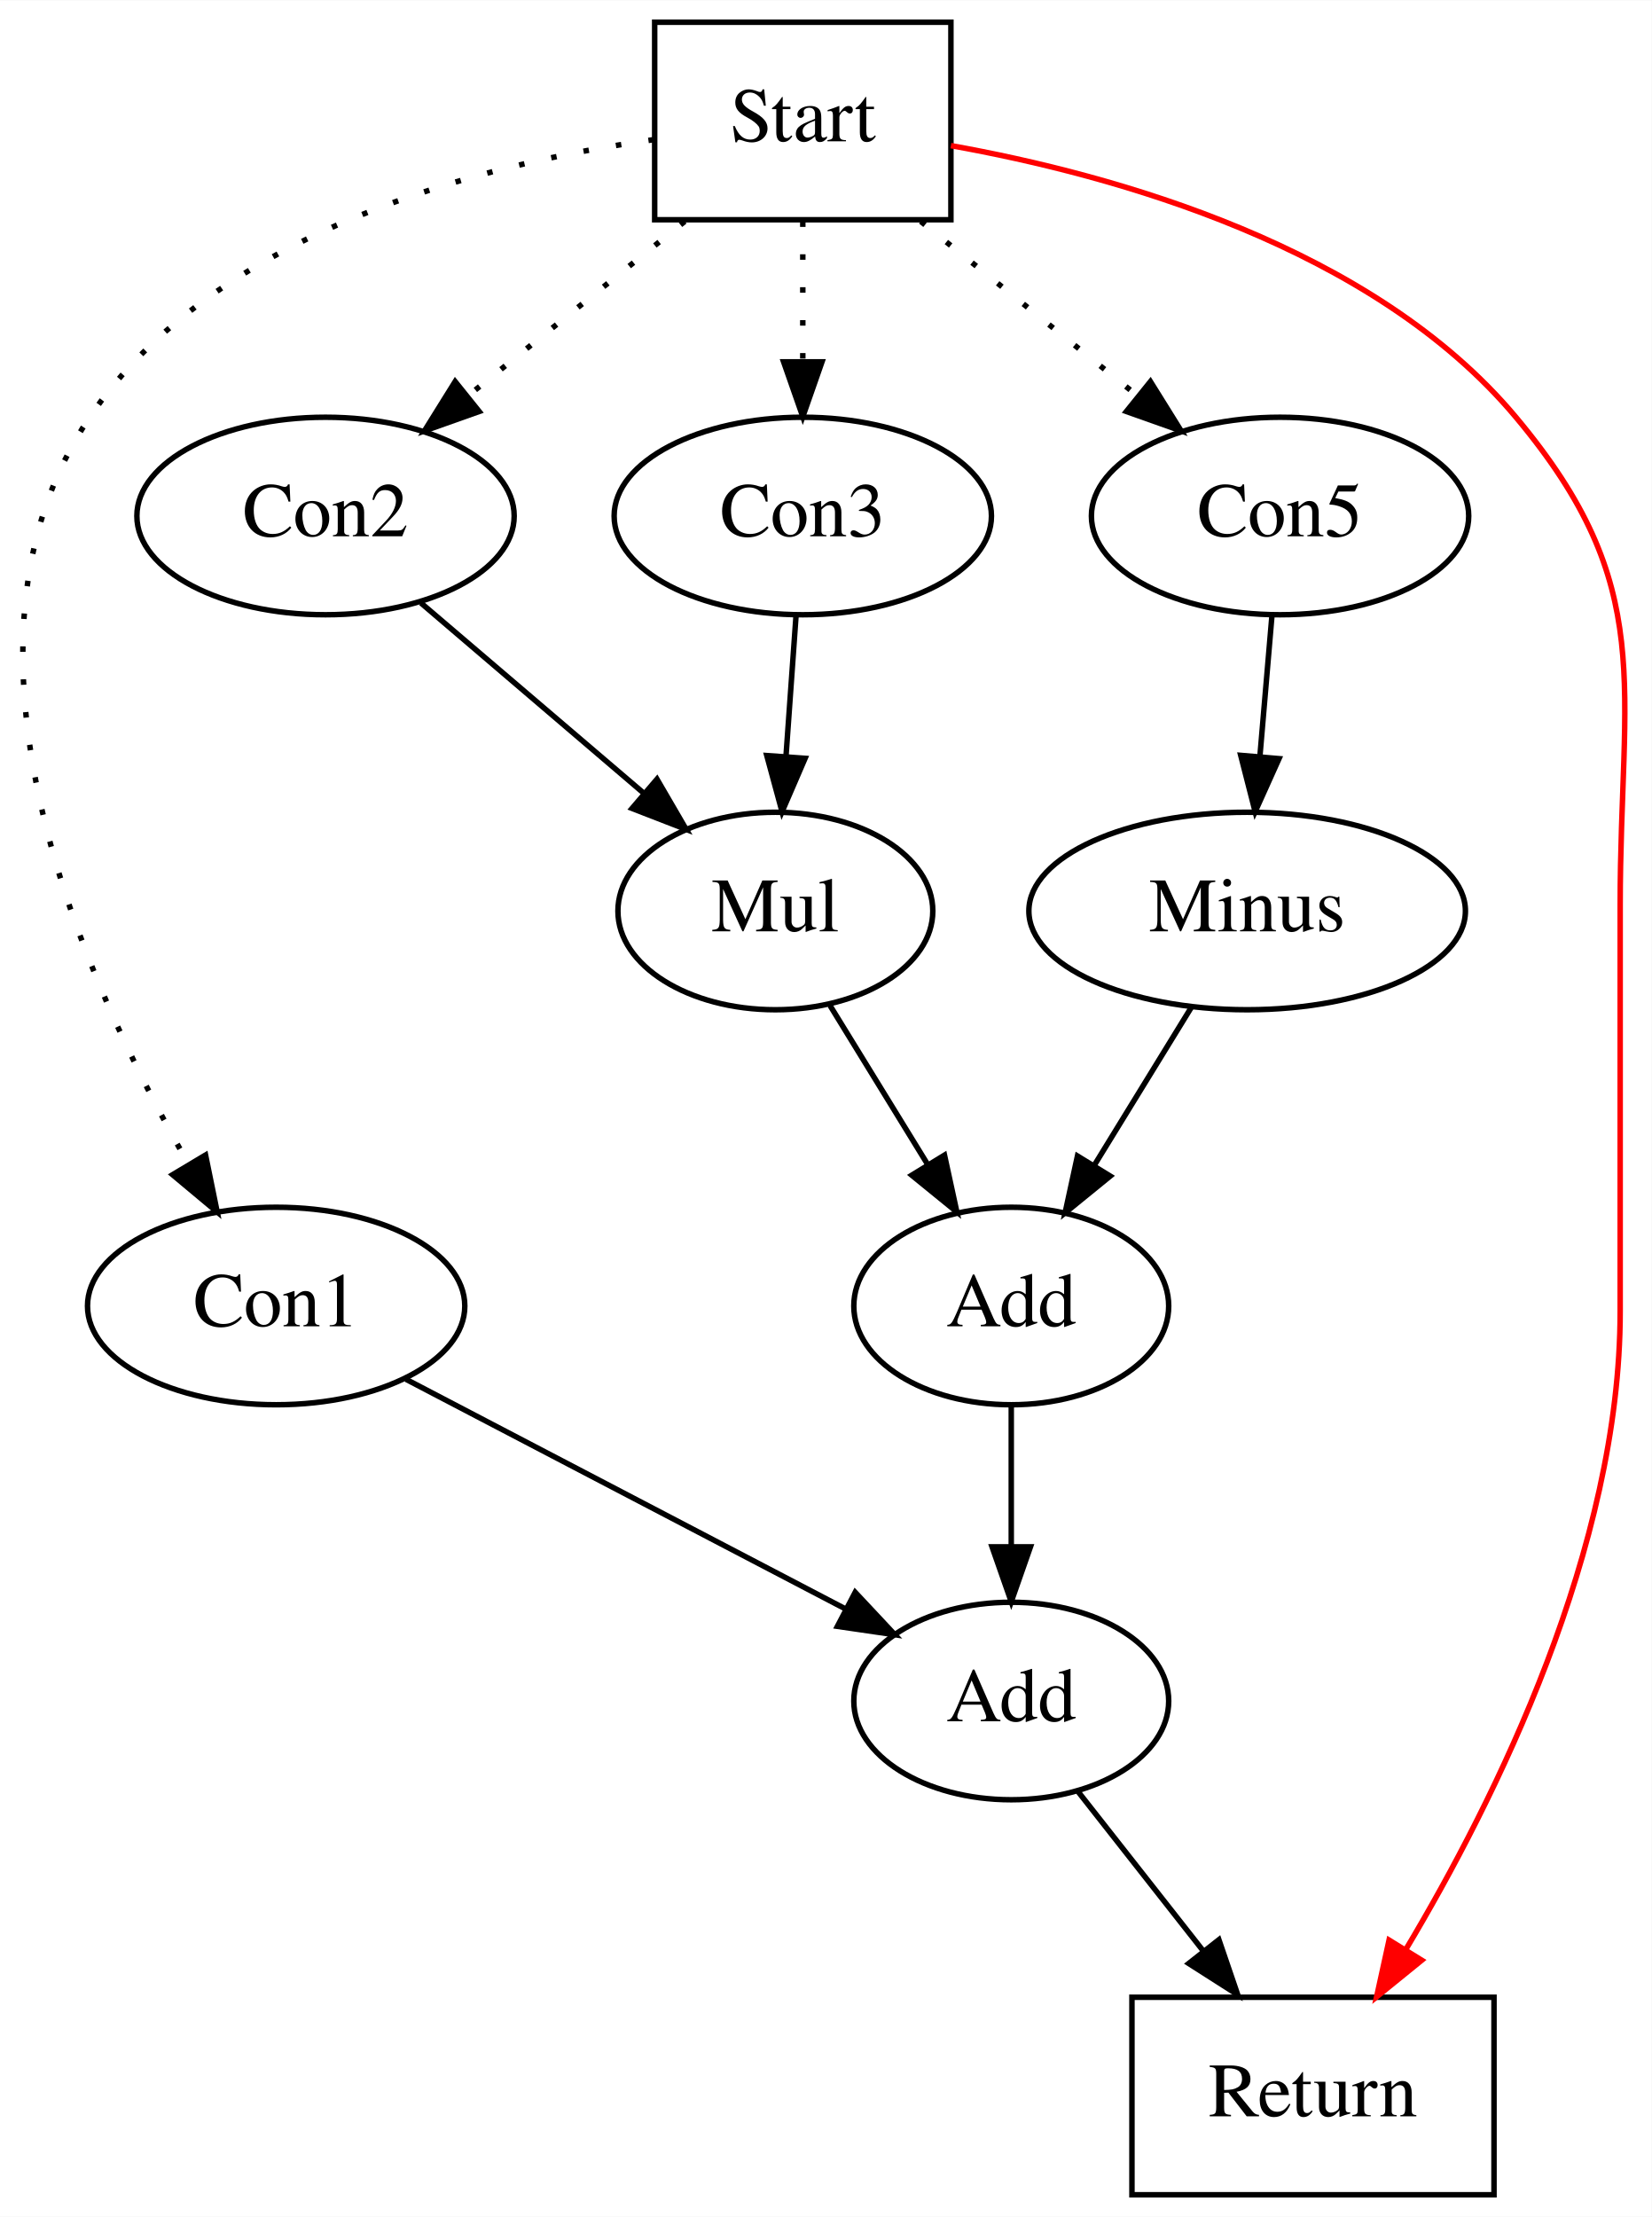
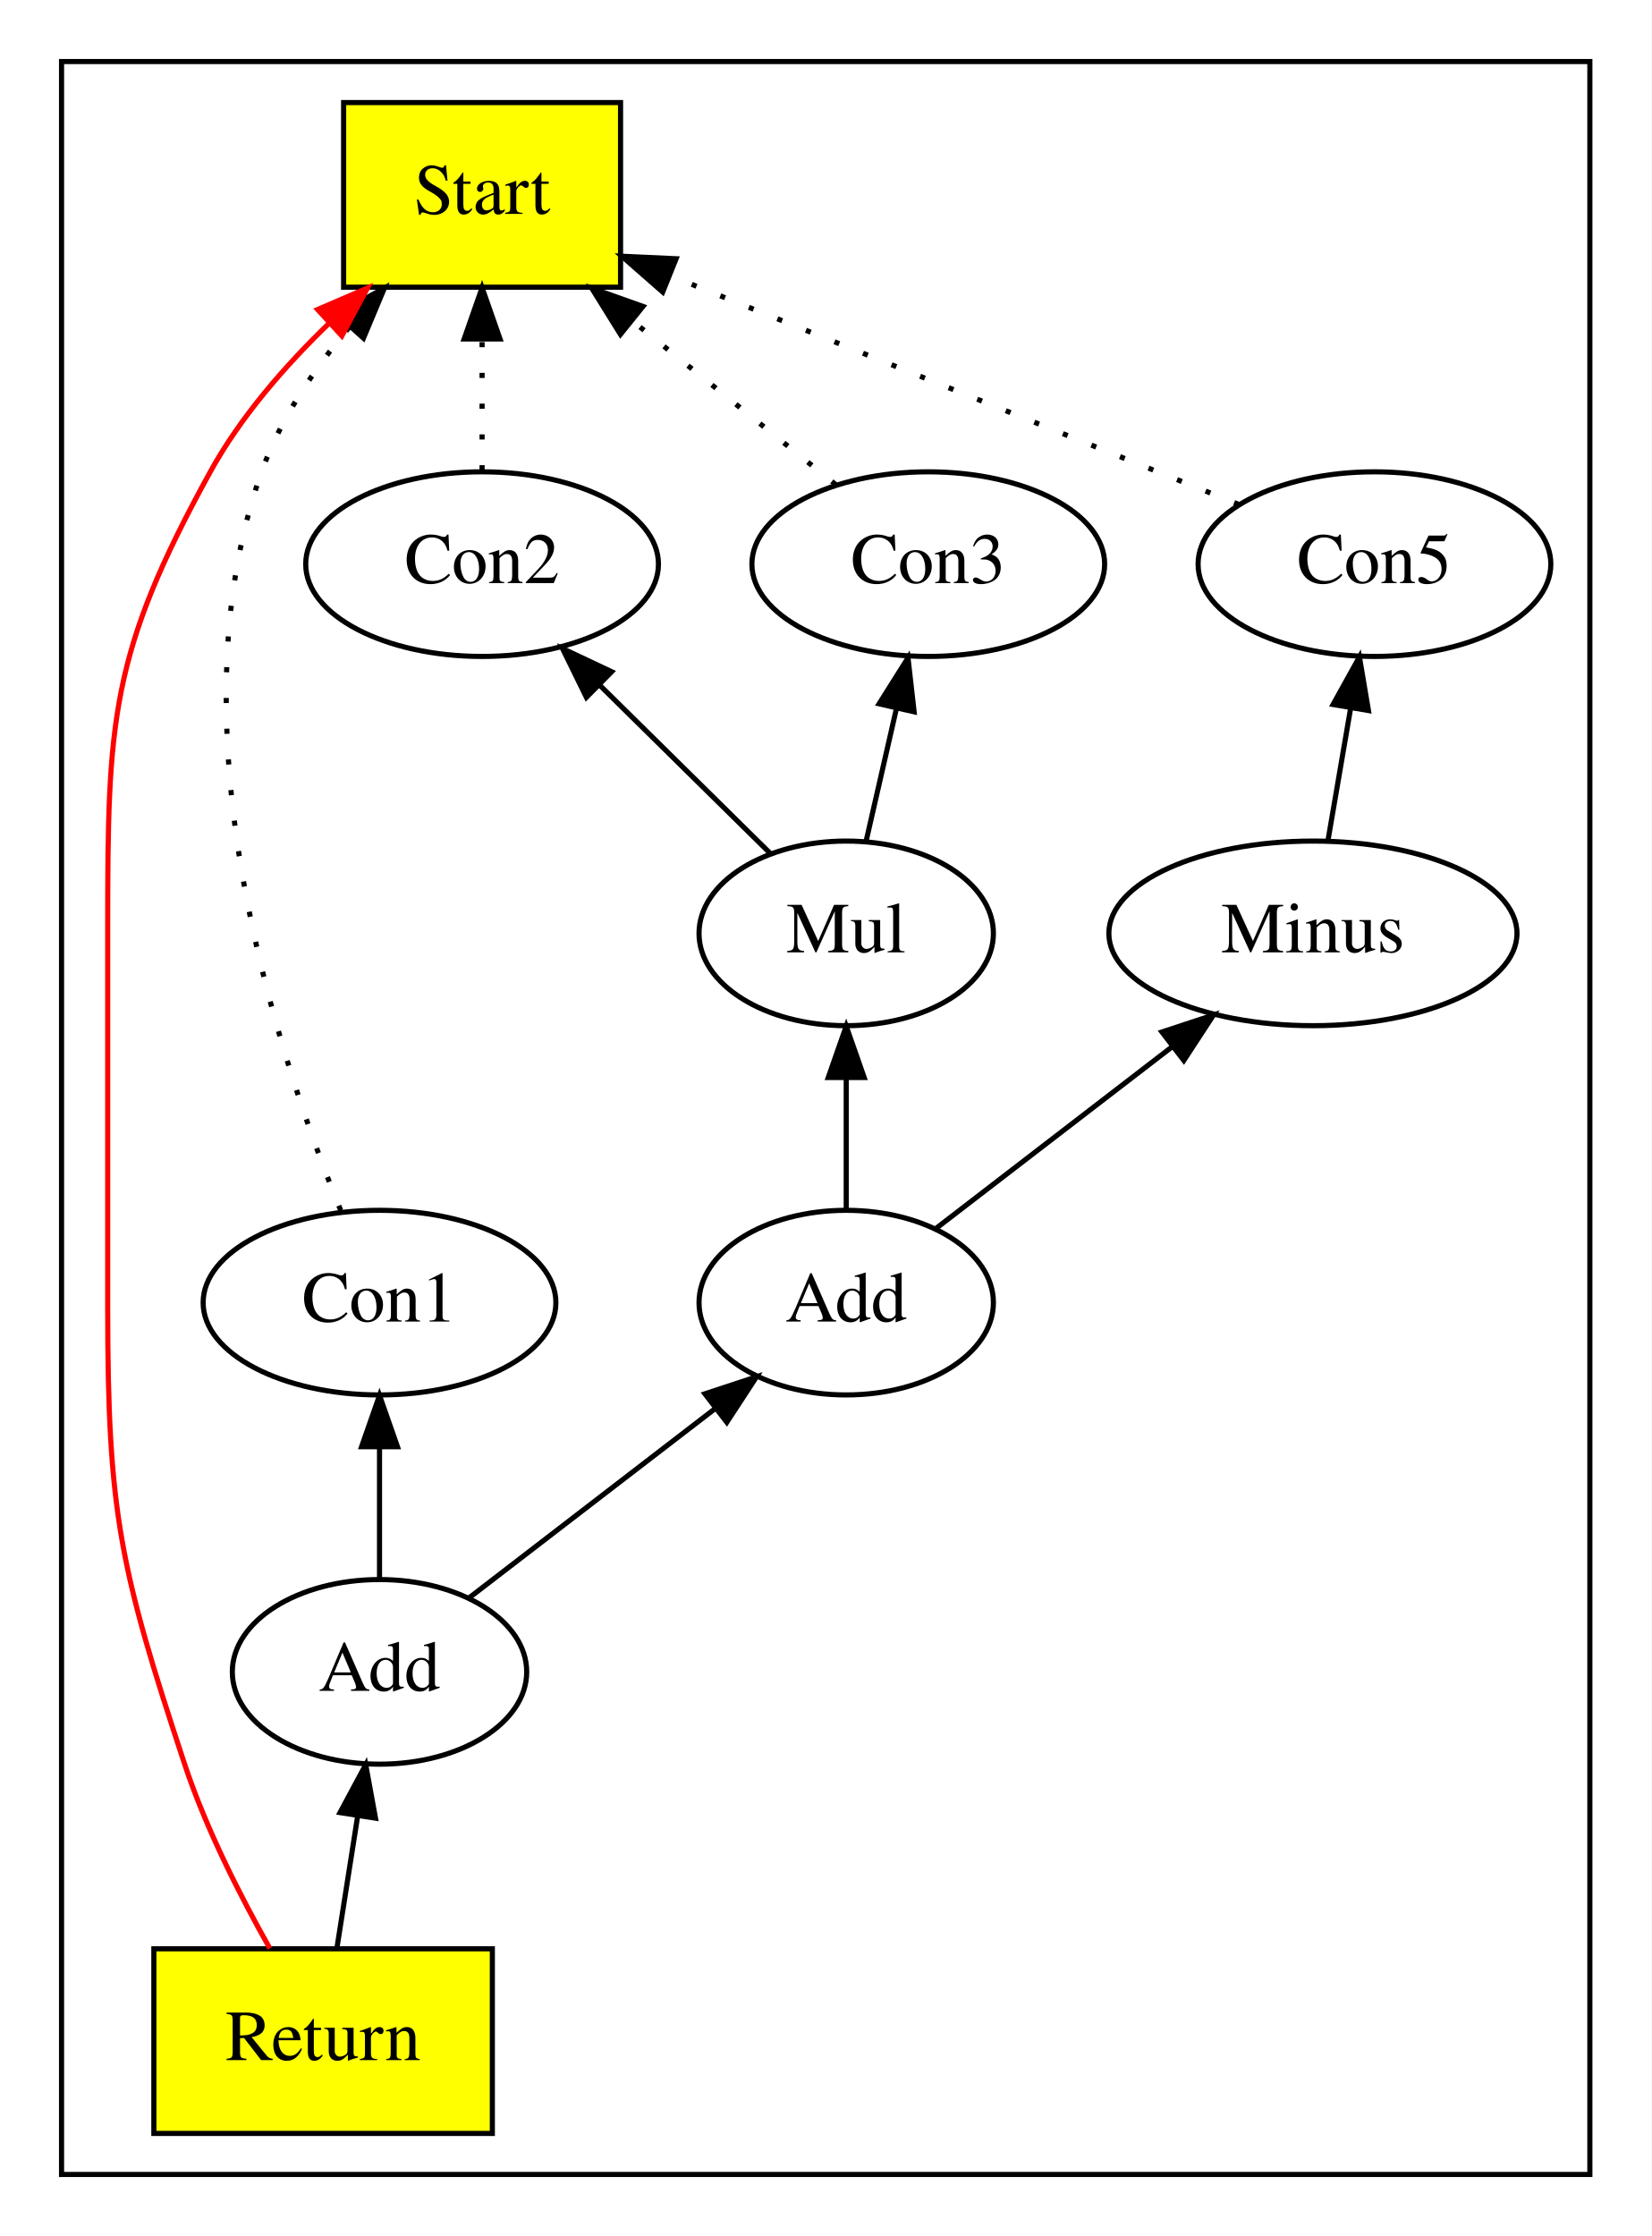
- <svg xmlns="http://www.w3.org/2000/svg" width="301pt" height="404pt" viewBox="0.00 0.00 301.08 404.00">
-   <g id="graph0" class="graph" transform="scale(1 1) rotate(0) translate(4 400)">
-     <polygon fill="white" stroke="transparent" points="-4,4 -4,-400 297.08,-400 297.08,4 -4,4" />
+ <svg xmlns="http://www.w3.org/2000/svg" width="322pt" height="436pt" viewBox="0.00 0.00 322.00 436.00">
+   <g id="graph0" class="graph" transform="scale(1 1) rotate(0) translate(4 432)">
+     <polygon fill="white" stroke="transparent" points="-4,4 -4,-432 318,-432 318,4 -4,4" />
+     <g id="clust1" class="cluster">
+       <polygon fill="none" stroke="black" points="8,-8 8,-420 306,-420 306,-8 8,-8" />
+     </g>
    <g id="node1" class="node">
-       <polygon fill="none" stroke="black" points="169.34,-396 115.34,-396 115.34,-360 169.34,-360 169.34,-396" />
-       <text text-anchor="middle" x="142.34" y="-374.3" font-family="Times,serif" font-size="14.00">Start</text>
+       <polygon fill="yellow" stroke="black" points="117,-412 63,-412 63,-376 117,-376 117,-412" />
+       <text text-anchor="middle" x="90" y="-390.3" font-family="Times,serif" font-size="14.00">Start</text>
    </g>
    <g id="node2" class="node">
-       <ellipse fill="none" stroke="black" cx="46.34" cy="-162" rx="34.39" ry="18" />
-       <text text-anchor="middle" x="46.34" y="-158.3" font-family="Times,serif" font-size="14.00">Con1</text>
+       <ellipse fill="none" stroke="black" cx="70" cy="-178" rx="34.39" ry="18" />
+       <text text-anchor="middle" x="70" y="-174.3" font-family="Times,serif" font-size="14.00">Con1</text>
    </g>
    <g id="edge1" class="edge">
-       <path fill="none" stroke="black" stroke-dasharray="1,5" d="M115.19,-374.6C84.32,-370.26 35.25,-358.08 12.34,-324 -15.78,-282.17 11,-221.54 30.37,-187.88" />
-       <polygon fill="black" stroke="black" points="33.47,-189.52 35.59,-179.14 27.46,-185.93 33.47,-189.52" />
+       <path fill="none" stroke="black" stroke-dasharray="1,5" d="M62.43,-195.98C50.2,-225.92 29.16,-289.7 47,-340 50.66,-350.32 57.29,-360.1 64.26,-368.39" />
+       <polygon fill="black" stroke="black" points="61.67,-370.74 70.96,-375.84 66.87,-366.06 61.67,-370.74" />
    </g>
    <g id="node3" class="node">
-       <ellipse fill="none" stroke="black" cx="55.34" cy="-306" rx="34.39" ry="18" />
-       <text text-anchor="middle" x="55.34" y="-302.3" font-family="Times,serif" font-size="14.00">Con2</text>
+       <ellipse fill="none" stroke="black" cx="90" cy="-322" rx="34.39" ry="18" />
+       <text text-anchor="middle" x="90" y="-318.3" font-family="Times,serif" font-size="14.00">Con2</text>
    </g>
    <g id="edge2" class="edge">
-       <path fill="none" stroke="black" stroke-dasharray="1,5" d="M120.83,-359.7C108.86,-350.07 93.88,-338.01 81.26,-327.86" />
-       <polygon fill="black" stroke="black" points="83.35,-325.05 73.37,-321.51 78.97,-330.5 83.35,-325.05" />
+       <path fill="none" stroke="black" stroke-dasharray="1,5" d="M90,-340.3C90,-348.02 90,-357.29 90,-365.89" />
+       <polygon fill="black" stroke="black" points="86.5,-365.9 90,-375.9 93.5,-365.9 86.5,-365.9" />
    </g>
    <g id="node4" class="node">
-       <ellipse fill="none" stroke="black" cx="142.34" cy="-306" rx="34.39" ry="18" />
-       <text text-anchor="middle" x="142.34" y="-302.3" font-family="Times,serif" font-size="14.00">Con3</text>
+       <ellipse fill="none" stroke="black" cx="177" cy="-322" rx="34.39" ry="18" />
+       <text text-anchor="middle" x="177" y="-318.3" font-family="Times,serif" font-size="14.00">Con3</text>
    </g>
    <g id="edge3" class="edge">
-       <path fill="none" stroke="black" stroke-dasharray="1,5" d="M142.34,-359.7C142.34,-351.98 142.34,-342.71 142.34,-334.11" />
-       <polygon fill="black" stroke="black" points="145.84,-334.1 142.34,-324.1 138.84,-334.1 145.84,-334.1" />
+       <path fill="none" stroke="black" stroke-dasharray="1,5" d="M158.97,-337.5C147.52,-346.72 132.42,-358.87 119.27,-369.45" />
+       <polygon fill="black" stroke="black" points="116.98,-366.8 111.38,-375.8 121.37,-372.25 116.98,-366.8" />
+     </g>
+     <g id="node5" class="node">
+       <ellipse fill="none" stroke="black" cx="161" cy="-250" rx="28.7" ry="18" />
+       <text text-anchor="middle" x="161" y="-246.3" font-family="Times,serif" font-size="14.00">Mul</text>
+     </g>
+     <g id="edge4" class="edge">
+       <path fill="none" stroke="black" d="M146.29,-265.5C136.65,-275 123.86,-287.62 112.91,-298.42" />
+       <polygon fill="black" stroke="black" points="110.34,-296.03 105.68,-305.54 115.26,-301.02 110.34,-296.03" />
+     </g>
+     <g id="edge5" class="edge">
+       <path fill="none" stroke="black" d="M164.87,-267.95C166.65,-275.74 168.81,-285.18 170.81,-293.92" />
+       <polygon fill="black" stroke="black" points="167.41,-294.76 173.05,-303.72 174.24,-293.2 167.41,-294.76" />
    </g>
    <g id="node6" class="node">
-       <ellipse fill="none" stroke="black" cx="229.34" cy="-306" rx="34.39" ry="18" />
-       <text text-anchor="middle" x="229.34" y="-302.3" font-family="Times,serif" font-size="14.00">Con5</text>
+       <ellipse fill="none" stroke="black" cx="264" cy="-322" rx="34.39" ry="18" />
+       <text text-anchor="middle" x="264" y="-318.3" font-family="Times,serif" font-size="14.00">Con5</text>
    </g>
    <g id="edge6" class="edge">
-       <path fill="none" stroke="black" stroke-dasharray="1,5" d="M163.84,-359.7C175.81,-350.07 190.8,-338.01 203.41,-327.86" />
-       <polygon fill="black" stroke="black" points="205.71,-330.5 211.31,-321.51 201.32,-325.05 205.71,-330.5" />
+       <path fill="none" stroke="black" stroke-dasharray="1,5" d="M237.57,-333.63C207.98,-345.54 159.83,-364.91 126.62,-378.27" />
+       <polygon fill="black" stroke="black" points="125.22,-375.06 117.25,-382.04 127.83,-381.55 125.22,-375.06" />
+     </g>
+     <g id="node7" class="node">
+       <ellipse fill="none" stroke="black" cx="252" cy="-250" rx="39.79" ry="18" />
+       <text text-anchor="middle" x="252" y="-246.3" font-family="Times,serif" font-size="14.00">Minus</text>
+     </g>
+     <g id="edge7" class="edge">
+       <path fill="none" stroke="black" d="M254.97,-268.3C256.29,-276.02 257.88,-285.29 259.35,-293.89" />
+       <polygon fill="black" stroke="black" points="255.93,-294.63 261.07,-303.9 262.83,-293.45 255.93,-294.63" />
+     </g>
+     <g id="node8" class="node">
+       <ellipse fill="none" stroke="black" cx="161" cy="-178" rx="28.7" ry="18" />
+       <text text-anchor="middle" x="161" y="-174.3" font-family="Times,serif" font-size="14.00">Add</text>
+     </g>
+     <g id="edge8" class="edge">
+       <path fill="none" stroke="black" d="M161,-196.3C161,-204.02 161,-213.29 161,-221.89" />
+       <polygon fill="black" stroke="black" points="157.5,-221.9 161,-231.9 164.5,-221.9 157.5,-221.9" />
+     </g>
+     <g id="edge9" class="edge">
+       <path fill="none" stroke="black" d="M178.55,-192.5C191.62,-202.55 209.72,-216.48 224.68,-227.99" />
+       <polygon fill="black" stroke="black" points="222.56,-230.77 232.62,-234.09 226.83,-225.22 222.56,-230.77" />
+     </g>
+     <g id="node9" class="node">
+       <ellipse fill="none" stroke="black" cx="70" cy="-106" rx="28.7" ry="18" />
+       <text text-anchor="middle" x="70" y="-102.3" font-family="Times,serif" font-size="14.00">Add</text>
+     </g>
+     <g id="edge10" class="edge">
+       <path fill="none" stroke="black" d="M70,-124.3C70,-132.02 70,-141.29 70,-149.89" />
+       <polygon fill="black" stroke="black" points="66.5,-149.9 70,-159.9 73.5,-149.9 66.5,-149.9" />
+     </g>
+     <g id="edge11" class="edge">
+       <path fill="none" stroke="black" d="M87.55,-120.5C101.14,-130.96 120.18,-145.6 135.46,-157.35" />
+       <polygon fill="black" stroke="black" points="133.45,-160.22 143.51,-163.54 137.72,-154.67 133.45,-160.22" />
    </g>
    <g id="node10" class="node">
-       <polygon fill="none" stroke="black" points="268.34,-36 202.34,-36 202.34,0 268.34,0 268.34,-36" />
-       <text text-anchor="middle" x="235.34" y="-14.3" font-family="Times,serif" font-size="14.00">Return</text>
+       <polygon fill="yellow" stroke="black" points="92,-52 26,-52 26,-16 92,-16 92,-52" />
+       <text text-anchor="middle" x="59" y="-30.3" font-family="Times,serif" font-size="14.00">Return</text>
+     </g>
+     <g id="edge12" class="edge">
+       <path fill="none" stroke="red" d="M48.61,-52.09C42.9,-62.2 36.15,-75.45 32,-88 19.42,-126.09 17,-136.89 17,-177 17,-177 17,-177 17,-251 17,-291.54 17.45,-304.48 37,-340 42.87,-350.67 51.53,-360.62 60.16,-368.95" />
+       <polygon fill="red" stroke="red" points="57.93,-371.65 67.66,-375.84 62.66,-366.5 57.93,-371.65" />
    </g>
    <g id="edge13" class="edge">
-       <path fill="none" stroke="red" d="M169.34,-373.51C199.13,-368.18 246.29,-355.12 272.34,-324 298.3,-292.99 291.34,-275.45 291.34,-235 291.34,-235 291.34,-235 291.34,-161 291.34,-117.91 268.74,-72.26 252.26,-44.7" />
-       <polygon fill="red" stroke="red" points="255.17,-42.75 246.94,-36.07 249.21,-46.42 255.17,-42.75" />
-     </g>
-     <g id="node9" class="node">
-       <ellipse fill="none" stroke="black" cx="180.34" cy="-90" rx="28.7" ry="18" />
-       <text text-anchor="middle" x="180.34" y="-86.3" font-family="Times,serif" font-size="14.00">Add</text>
-     </g>
-     <g id="edge10" class="edge">
-       <path fill="none" stroke="black" d="M69.99,-148.65C92.27,-137 125.77,-119.5 150.02,-106.84" />
-       <polygon fill="black" stroke="black" points="151.89,-109.81 159.13,-102.08 148.65,-103.61 151.89,-109.81" />
-     </g>
-     <g id="node5" class="node">
-       <ellipse fill="none" stroke="black" cx="137.34" cy="-234" rx="28.7" ry="18" />
-       <text text-anchor="middle" x="137.34" y="-230.3" font-family="Times,serif" font-size="14.00">Mul</text>
-     </g>
-     <g id="edge4" class="edge">
-       <path fill="none" stroke="black" d="M72.73,-290.15C84.56,-280.05 100.38,-266.55 113.4,-255.43" />
-       <polygon fill="black" stroke="black" points="115.76,-258.03 121.09,-248.87 111.21,-252.7 115.76,-258.03" />
-     </g>
-     <g id="edge5" class="edge">
-       <path fill="none" stroke="black" d="M141.1,-287.7C140.55,-279.98 139.89,-270.71 139.27,-262.11" />
-       <polygon fill="black" stroke="black" points="142.76,-261.83 138.56,-252.1 135.78,-262.33 142.76,-261.83" />
-     </g>
-     <g id="node8" class="node">
-       <ellipse fill="none" stroke="black" cx="180.34" cy="-162" rx="28.7" ry="18" />
-       <text text-anchor="middle" x="180.34" y="-158.3" font-family="Times,serif" font-size="14.00">Add</text>
-     </g>
-     <g id="edge8" class="edge">
-       <path fill="none" stroke="black" d="M147.31,-216.76C152.58,-208.19 159.15,-197.49 165.04,-187.9" />
-       <polygon fill="black" stroke="black" points="168.17,-189.5 170.42,-179.15 162.2,-185.84 168.17,-189.5" />
-     </g>
-     <g id="node7" class="node">
-       <ellipse fill="none" stroke="black" cx="223.34" cy="-234" rx="39.79" ry="18" />
-       <text text-anchor="middle" x="223.34" y="-230.3" font-family="Times,serif" font-size="14.00">Minus</text>
-     </g>
-     <g id="edge7" class="edge">
-       <path fill="none" stroke="black" d="M227.85,-287.7C227.19,-279.98 226.4,-270.71 225.66,-262.11" />
-       <polygon fill="black" stroke="black" points="229.15,-261.77 224.8,-252.1 222.17,-262.37 229.15,-261.77" />
-     </g>
-     <g id="edge9" class="edge">
-       <path fill="none" stroke="black" d="M213.15,-216.41C207.88,-207.83 201.34,-197.19 195.49,-187.67" />
-       <polygon fill="black" stroke="black" points="198.38,-185.68 190.16,-178.99 192.41,-189.34 198.38,-185.68" />
-     </g>
-     <g id="edge11" class="edge">
-       <path fill="none" stroke="black" d="M180.34,-143.7C180.34,-135.98 180.34,-126.71 180.34,-118.11" />
-       <polygon fill="black" stroke="black" points="183.84,-118.1 180.34,-108.1 176.84,-118.1 183.84,-118.1" />
-     </g>
-     <g id="edge12" class="edge">
-       <path fill="none" stroke="black" d="M192.54,-73.46C199.2,-64.99 207.61,-54.29 215.21,-44.61" />
-       <polygon fill="black" stroke="black" points="218.19,-46.49 221.62,-36.46 212.69,-42.16 218.19,-46.49" />
+       <path fill="none" stroke="black" d="M61.72,-52.3C62.93,-60.02 64.39,-69.29 65.74,-77.89" />
+       <polygon fill="black" stroke="black" points="62.3,-78.56 67.31,-87.9 69.22,-77.47 62.3,-78.56" />
    </g>
  </g>
</svg>
